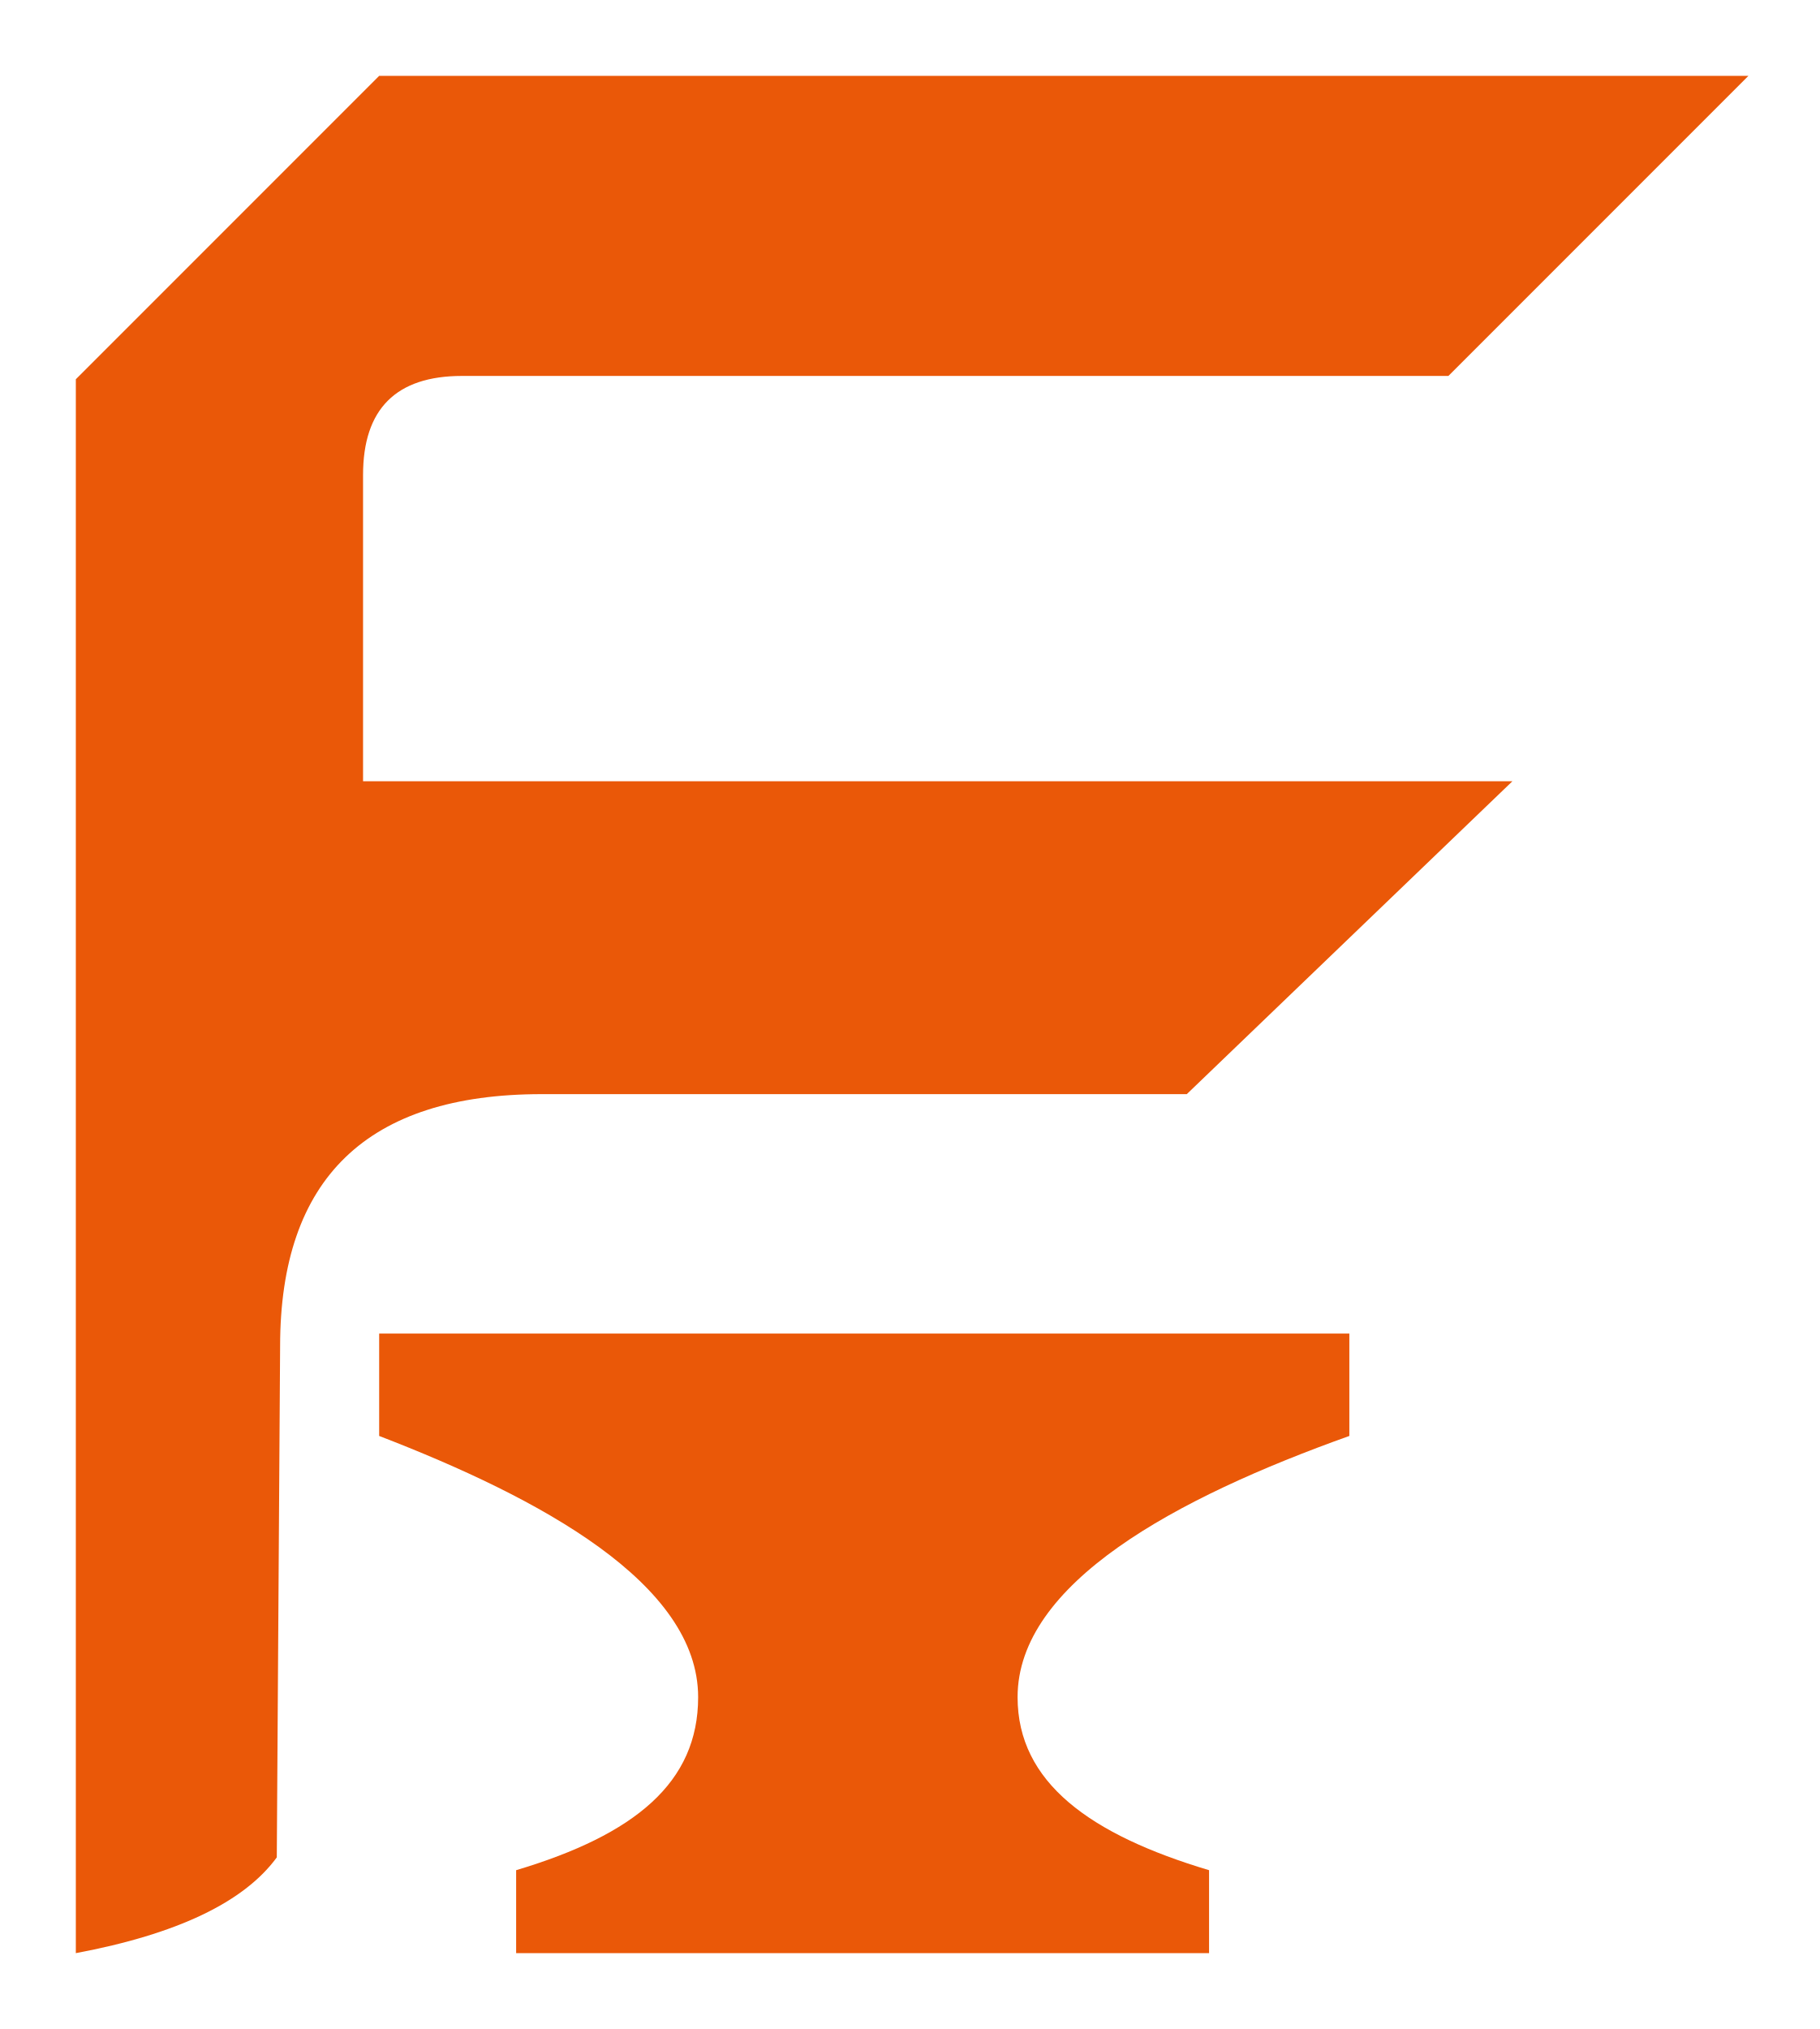
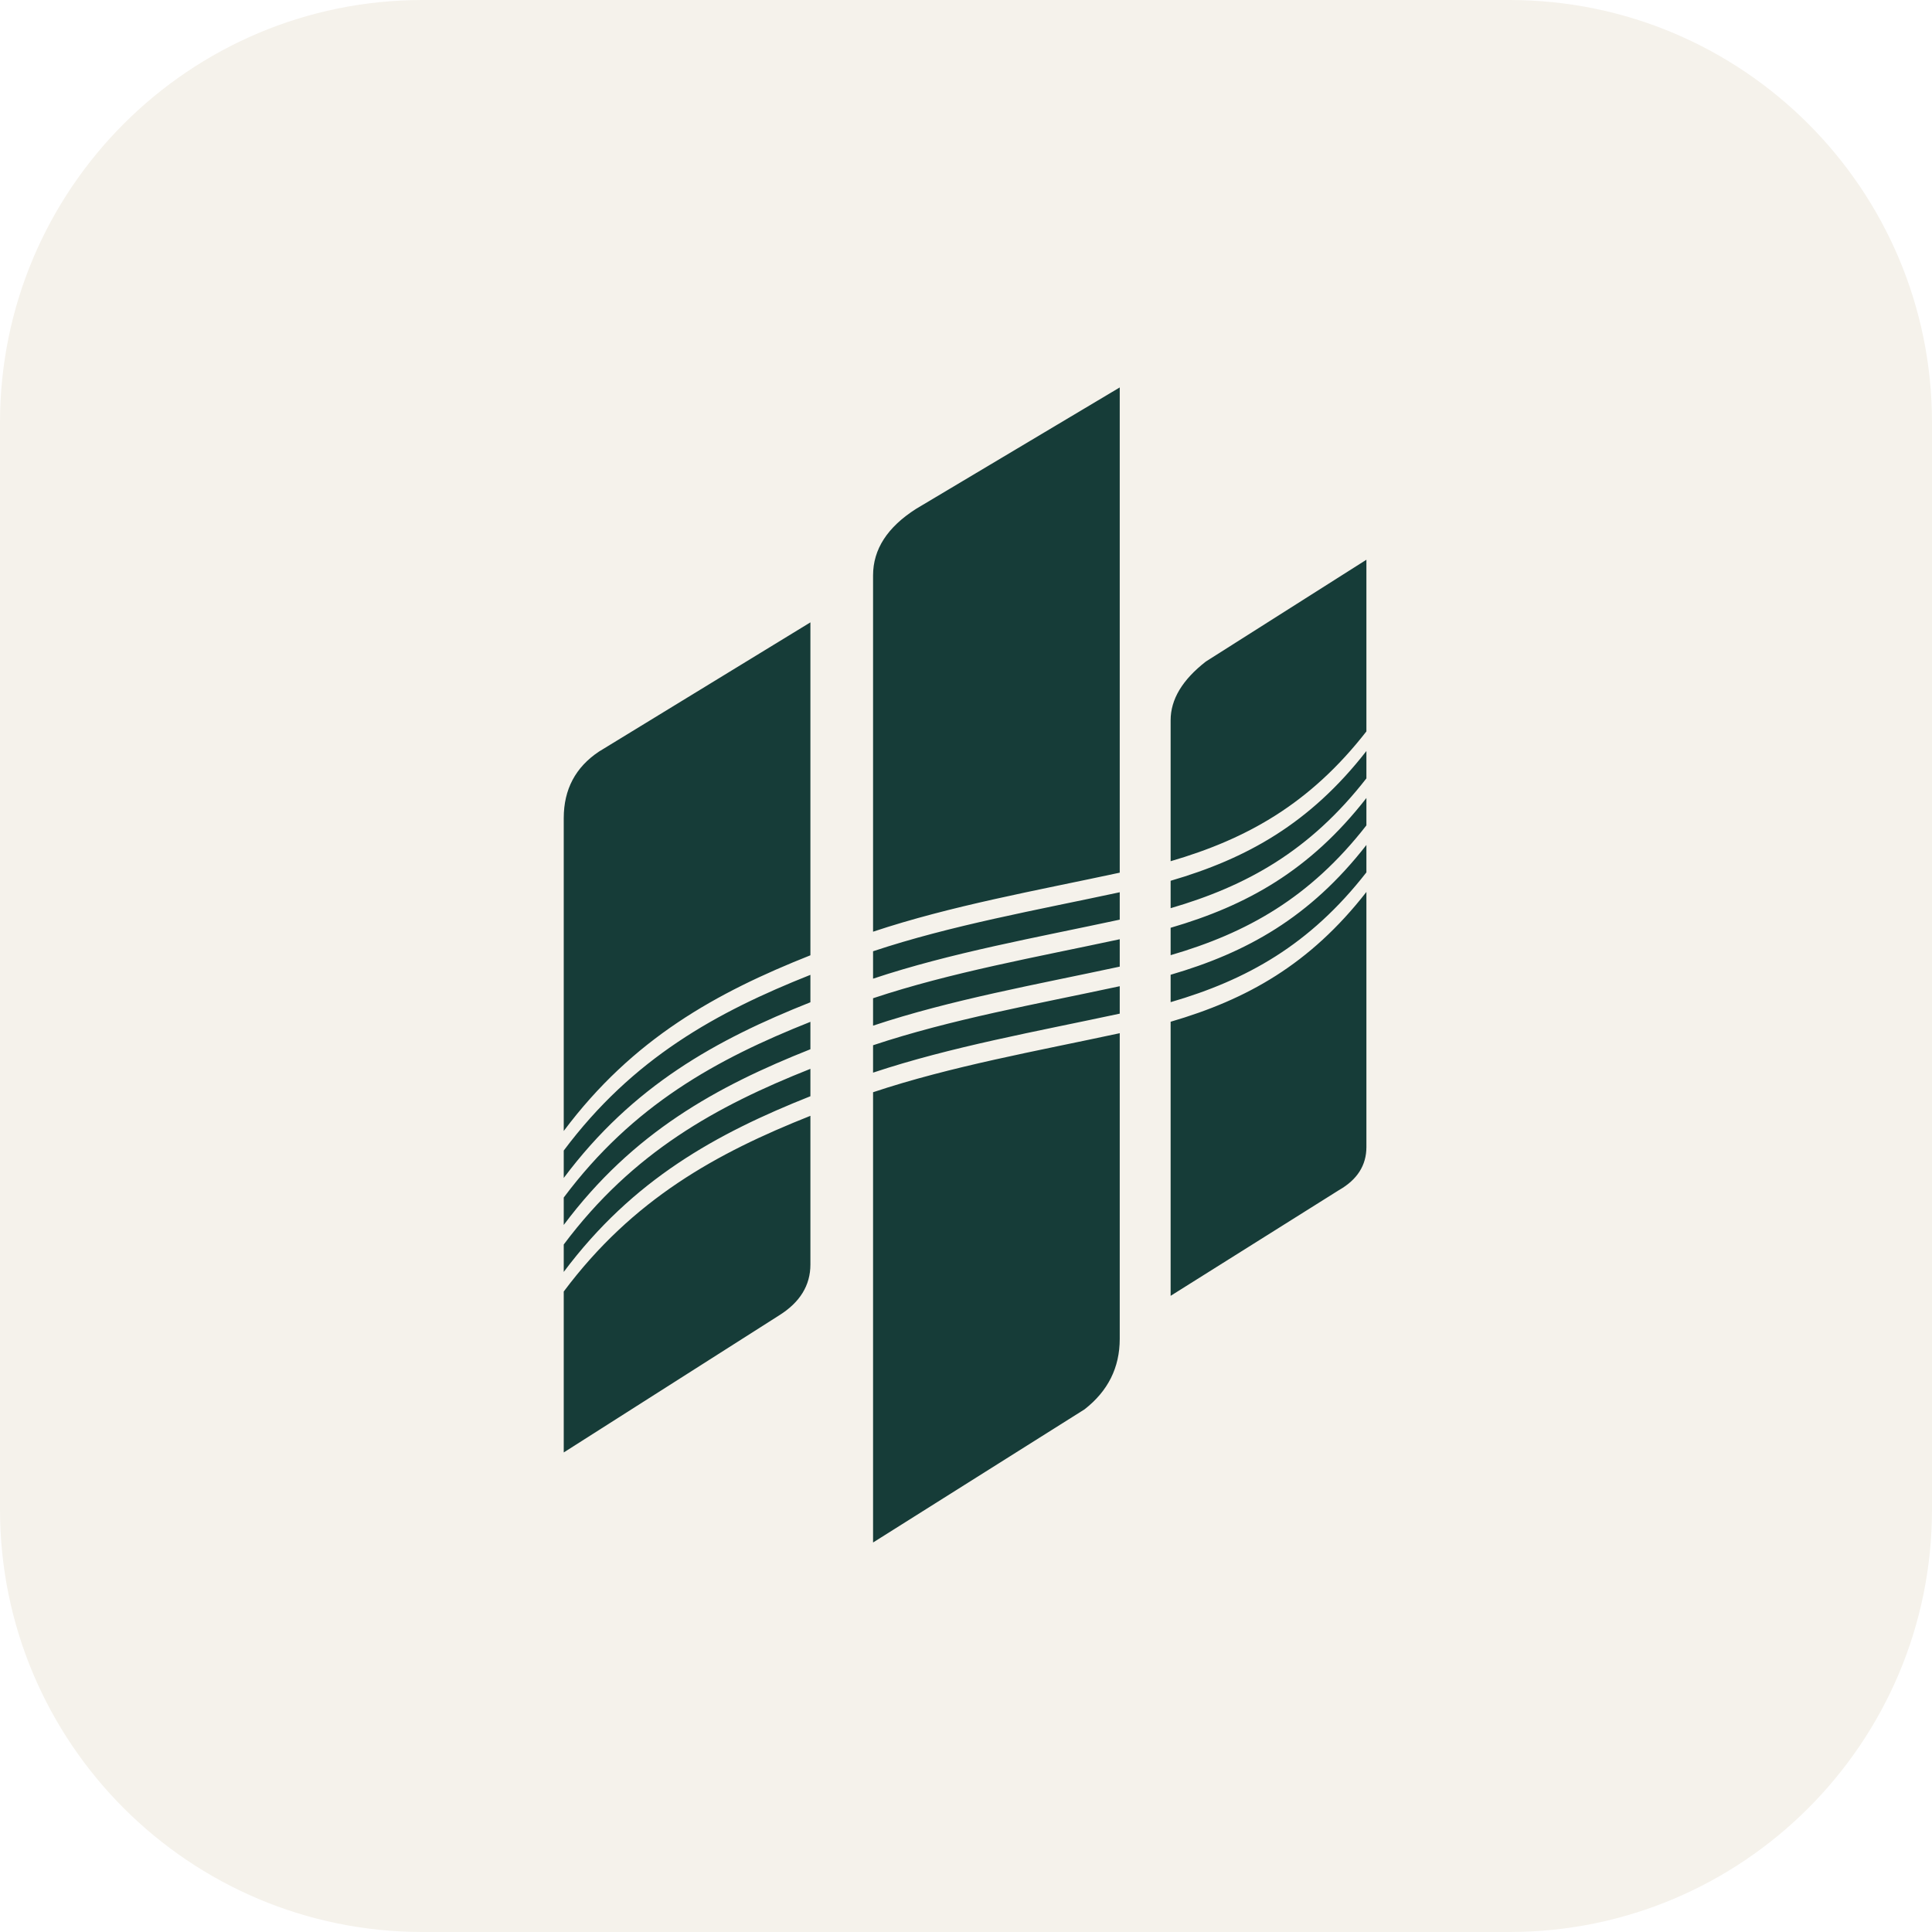
- <svg xmlns="http://www.w3.org/2000/svg" viewBox="64 42 384 428" fill="#EA5808">
-   <path d="M144 58H432.9L369.6 121.3H161.5Q140.6 121.3 140.6 142.2V206.8H383.1L314.4 272.8H178.3Q123.1 272.8 123.1 326L122.4 433.8Q112 448 80 454V122Z" />
-   <path d="M144 323.3H348.7V344.9C312 358 278.7 376 278.7 400C278.7 418 294 429 319.1 436.5V454H172.9V436.5C198 429 211.3 418 211.3 400C211.3 376 178 358 144 344.9Z" />
+ <svg xmlns="http://www.w3.org/2000/svg" viewBox="0 0 64 64">
+   <rect width="64" height="64" rx="14" fill="#F5F2EB" />
+   <g transform="translate(-4.186 -24.863) scale(0.24044)">
+     <path fill="#163C38" fill-rule="evenodd" d="M 171.68 156.785 L 143.629 173.508 C 139.672 176.027 137.695 179.082 137.695 182.68 L 137.695 231.77 C 148.426 228.191 160.262 226.094 171.68 223.637 Z M 205.664 180.523 L 183.547 194.547 C 180.309 197.066 178.691 199.762 178.691 202.641 L 178.691 222.059 C 189.16 219.004 197.867 214.18 205.664 204.176 Z M 129.062 189.152 L 99.934 206.953 C 96.695 209.113 95.078 212.168 95.078 216.125 L 95.078 259.227 C 104.613 246.48 116.121 240.156 129.062 235.02 Z M 205.664 206.875 C 197.867 216.879 189.16 221.703 178.691 224.754 L 178.691 228.531 C 189.16 225.477 197.867 220.656 205.664 210.648 Z M 205.664 213.348 C 197.867 223.352 189.16 228.176 178.691 231.23 L 178.691 235.004 C 189.16 231.953 197.867 227.129 205.664 217.125 Z M 205.664 219.82 C 197.867 229.824 189.16 234.648 178.691 237.703 L 178.691 241.477 C 189.16 238.426 197.867 233.602 205.664 223.598 Z M 205.664 226.293 C 197.867 236.297 189.16 241.121 178.691 244.176 L 178.691 281.938 L 201.887 267.371 C 204.406 265.934 205.664 263.957 205.664 261.438 Z M 171.68 226.336 C 160.262 228.789 148.426 230.891 137.695 234.465 L 137.695 238.242 C 148.426 234.664 160.262 232.566 171.68 230.109 Z M 171.68 232.809 C 160.262 235.262 148.426 237.363 137.695 240.938 L 137.695 244.715 C 148.426 241.137 160.262 239.039 171.68 236.582 Z M 129.062 237.715 C 116.121 242.855 104.613 249.18 95.078 261.922 L 95.078 265.699 C 104.613 252.953 116.121 246.633 129.062 241.492 Z M 171.68 239.281 C 160.262 241.734 148.426 243.836 137.695 247.414 L 137.695 251.188 C 148.426 247.613 160.262 245.512 171.68 243.059 Z M 129.062 244.188 C 116.121 249.328 104.613 255.652 95.078 268.395 L 95.078 272.172 C 104.613 259.426 116.121 253.105 129.062 247.965 Z M 171.68 245.754 C 160.262 248.211 148.426 250.309 137.695 253.887 L 137.695 315.922 L 166.824 297.582 C 170.062 295.062 171.68 291.824 171.68 287.871 Z M 129.062 250.664 C 116.121 255.801 104.613 262.125 95.078 274.867 L 95.078 278.645 C 104.613 265.902 116.121 259.578 129.062 254.438 Z M 129.062 257.137 C 116.121 262.273 104.613 268.598 95.078 281.344 L 95.078 303.516 L 124.75 284.633 C 127.625 282.836 129.062 280.496 129.062 277.621 Z M 129.062 257.137 " />
+   </g>
</svg>
